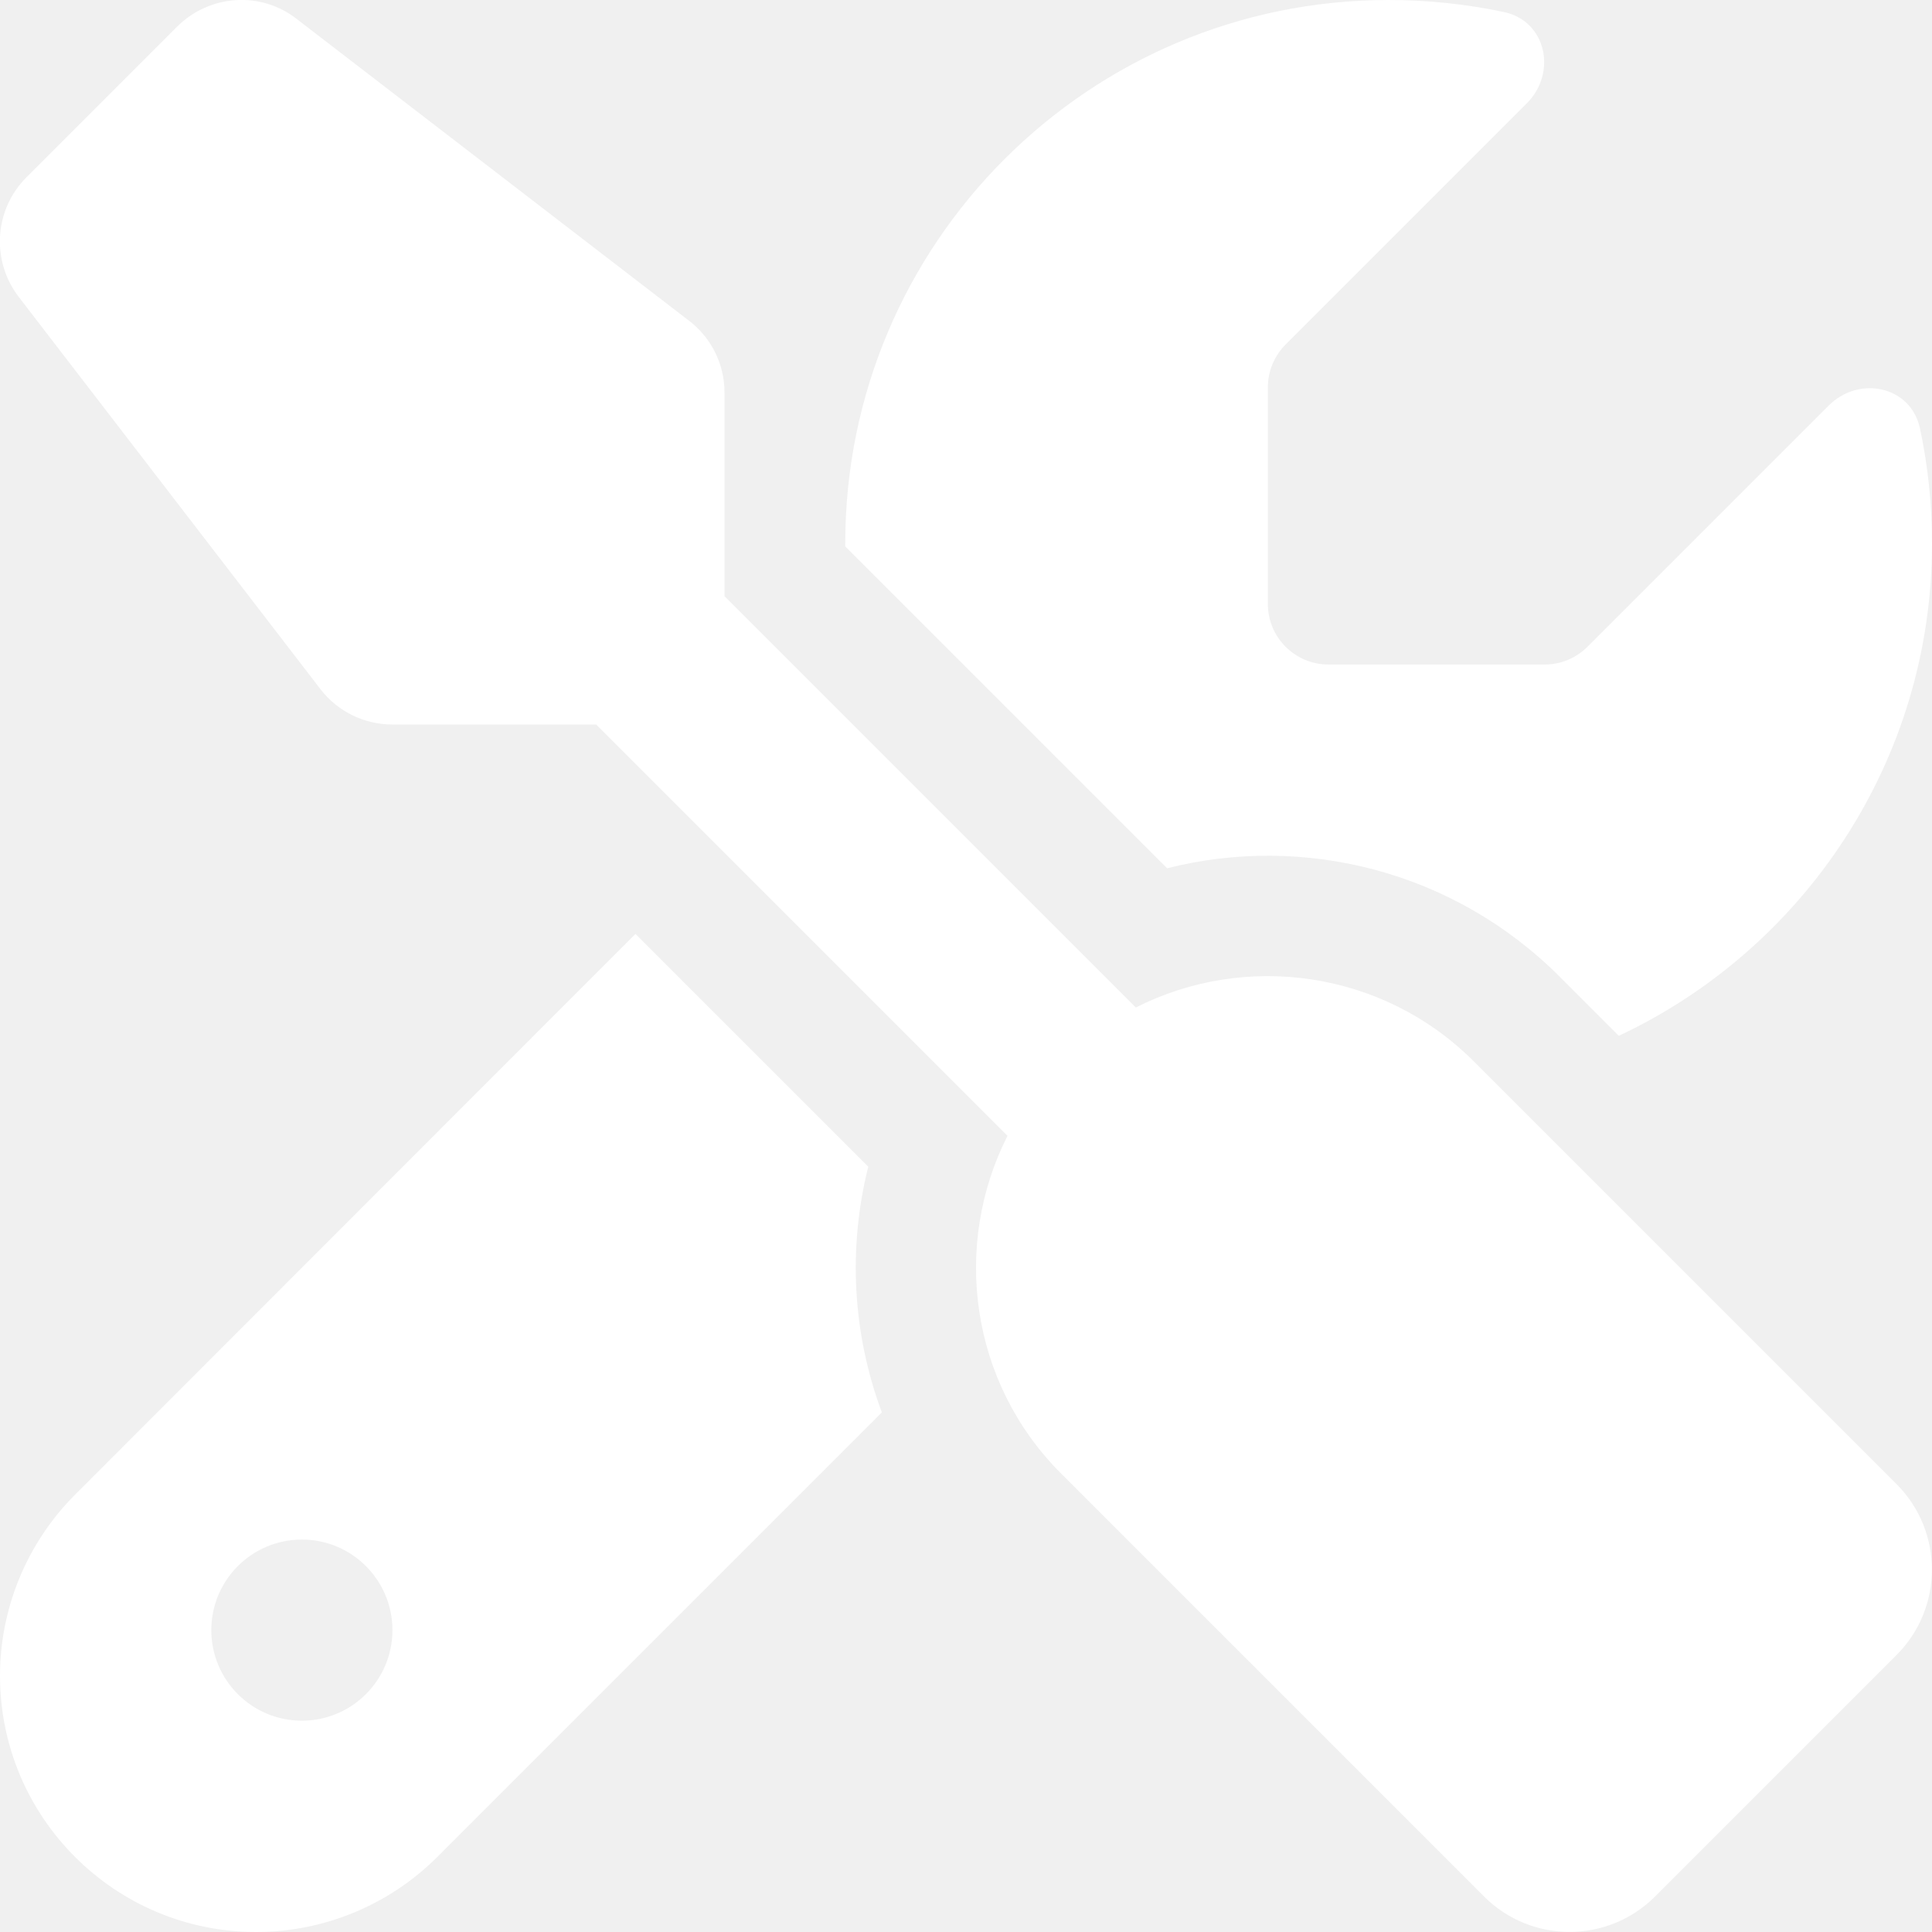
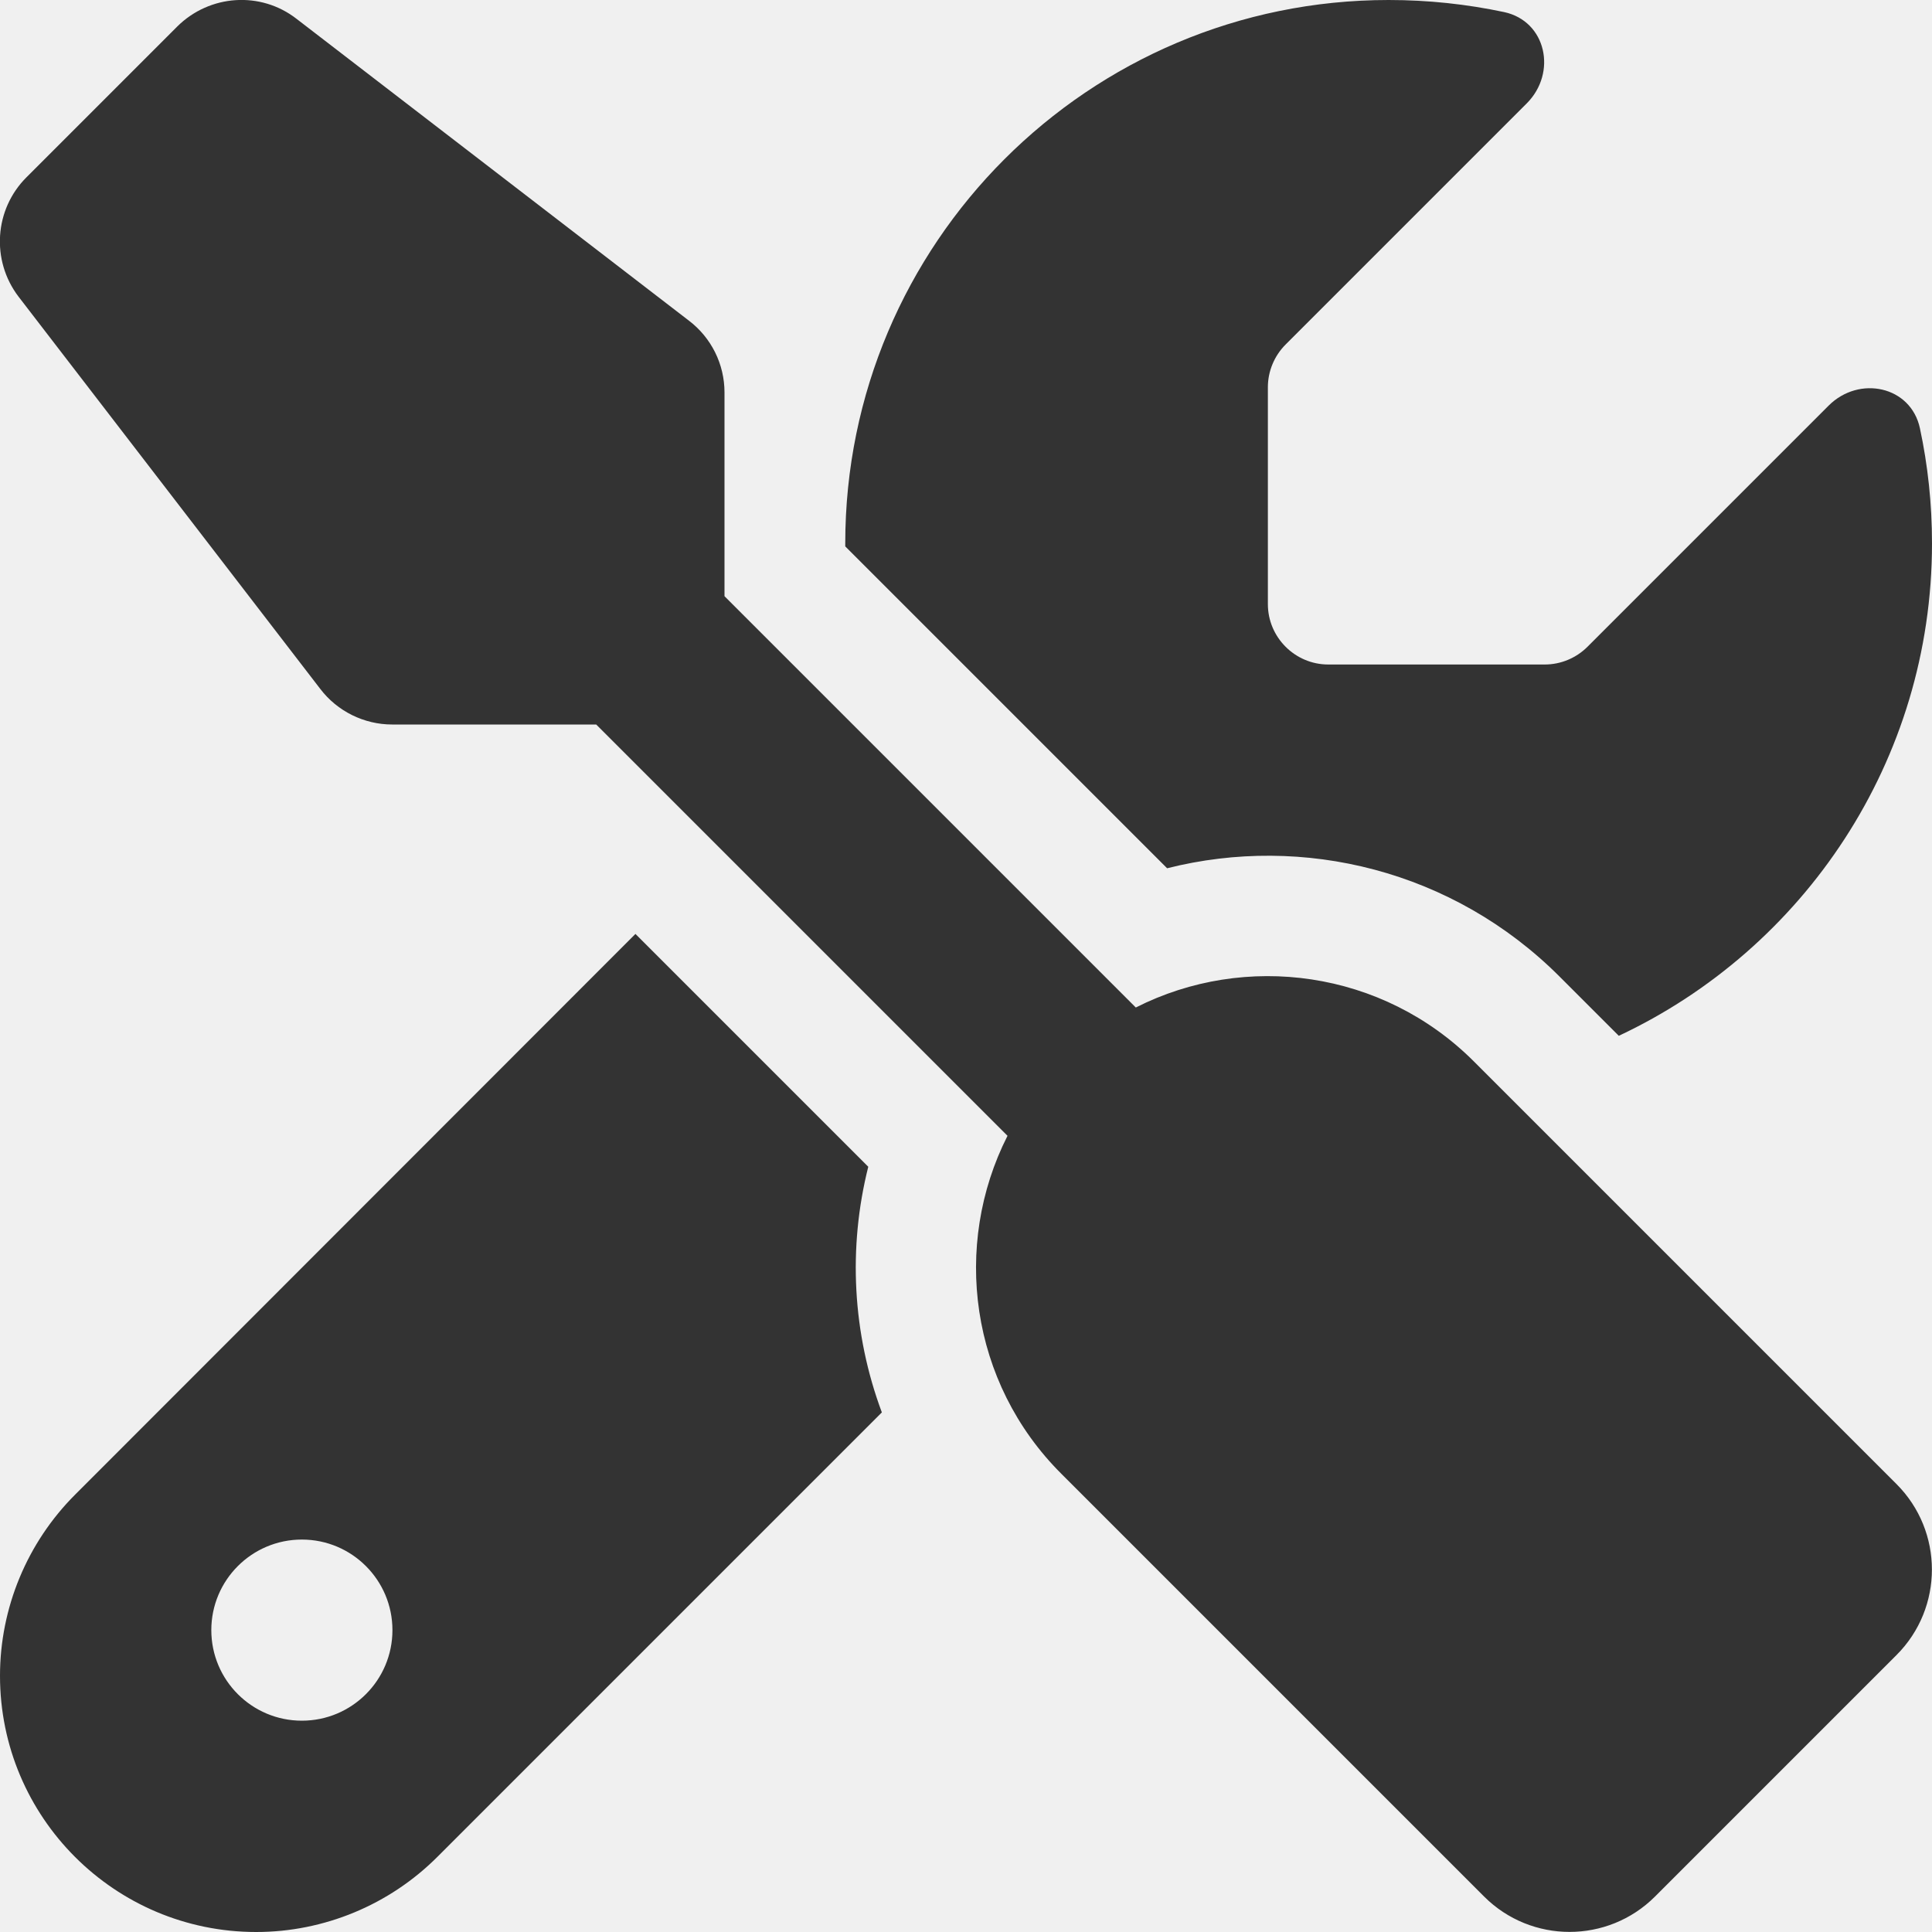
<svg xmlns="http://www.w3.org/2000/svg" viewBox="0 0 512 512">
-   <path fill="white" d="M78.6 5C69.1-2.4 55.6-1.5 47 7L7 47c-8.5 8.5-9.4 22-2.1 31.6l80 104c4.5 5.9 11.6 9.4 19 9.4h54.1l109 109c-14.7 29-10 65.4 14.3 89.6l112 112c12.5 12.5 32.8 12.5 45.3 0l64-64c12.5-12.5 12.5-32.8 0-45.3l-112-112c-24.2-24.2-60.6-29-89.6-14.3l-109-109V104c0-7.5-3.5-14.5-9.4-19L78.6 5zM19.9 396.1C7.2 408.8 0 426.1 0 444.1C0 481.6 30.4 512 67.9 512c18 0 35.3-7.2 48-19.9L233.7 374.3c-7.8-20.9-9-43.6-3.6-65.1l-61.7-61.7L19.9 396.1zM512 144c0-10.5-1.1-20.7-3.2-30.5c-2.4-11.2-16.1-14.1-24.2-6l-63.9 63.9c-3 3-7.1 4.7-11.3 4.7H352c-8.8 0-16-7.2-16-16V102.6c0-4.2 1.7-8.3 4.7-11.3l63.9-63.9c8.1-8.1 5.2-21.8-6-24.2C388.7 1.1 378.5 0 368 0C288.5 0 224 64.5 224 144l0 .8 85.3 85.3c36-9.1 75.8 .5 104 28.7L429 274.5c49-23 83-72.8 83-130.5zM56 432a24 24 0 1 1 48 0 24 24 0 1 1 -48 0z" />
+   <path fill="#333333" d="M78.6 5C69.1-2.4 55.6-1.5 47 7L7 47c-8.5 8.5-9.4 22-2.1 31.6l80 104c4.5 5.9 11.6 9.4 19 9.4h54.1l109 109c-14.7 29-10 65.4 14.3 89.6l112 112c12.5 12.5 32.8 12.5 45.3 0l64-64c12.5-12.5 12.5-32.8 0-45.3l-112-112c-24.2-24.2-60.6-29-89.6-14.3l-109-109V104c0-7.5-3.5-14.5-9.4-19L78.6 5zM19.9 396.1C7.2 408.8 0 426.1 0 444.1C0 481.6 30.4 512 67.9 512c18 0 35.3-7.2 48-19.9L233.7 374.3c-7.8-20.9-9-43.6-3.6-65.1l-61.7-61.7L19.9 396.1zM512 144c0-10.5-1.1-20.7-3.2-30.5c-2.4-11.2-16.1-14.1-24.2-6l-63.9 63.9c-3 3-7.1 4.7-11.3 4.7H352c-8.8 0-16-7.2-16-16V102.6c0-4.2 1.7-8.3 4.7-11.3l63.9-63.9c8.1-8.1 5.2-21.8-6-24.2C388.7 1.1 378.5 0 368 0C288.5 0 224 64.5 224 144l0 .8 85.3 85.3c36-9.1 75.8 .5 104 28.7L429 274.5c49-23 83-72.8 83-130.5zM56 432a24 24 0 1 1 48 0 24 24 0 1 1 -48 0z" />
</svg>
